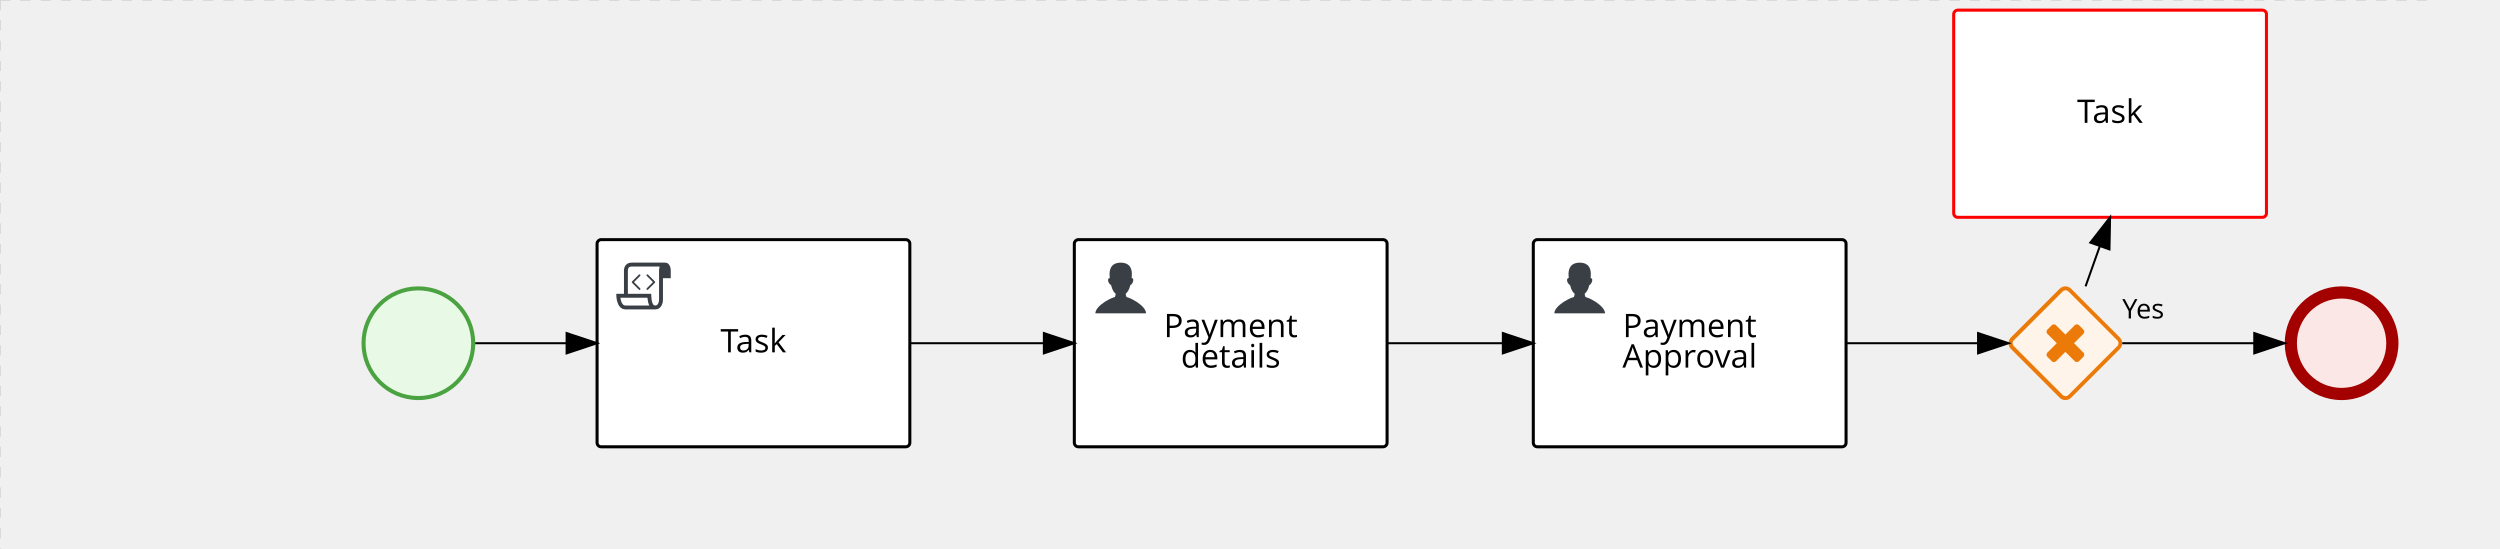
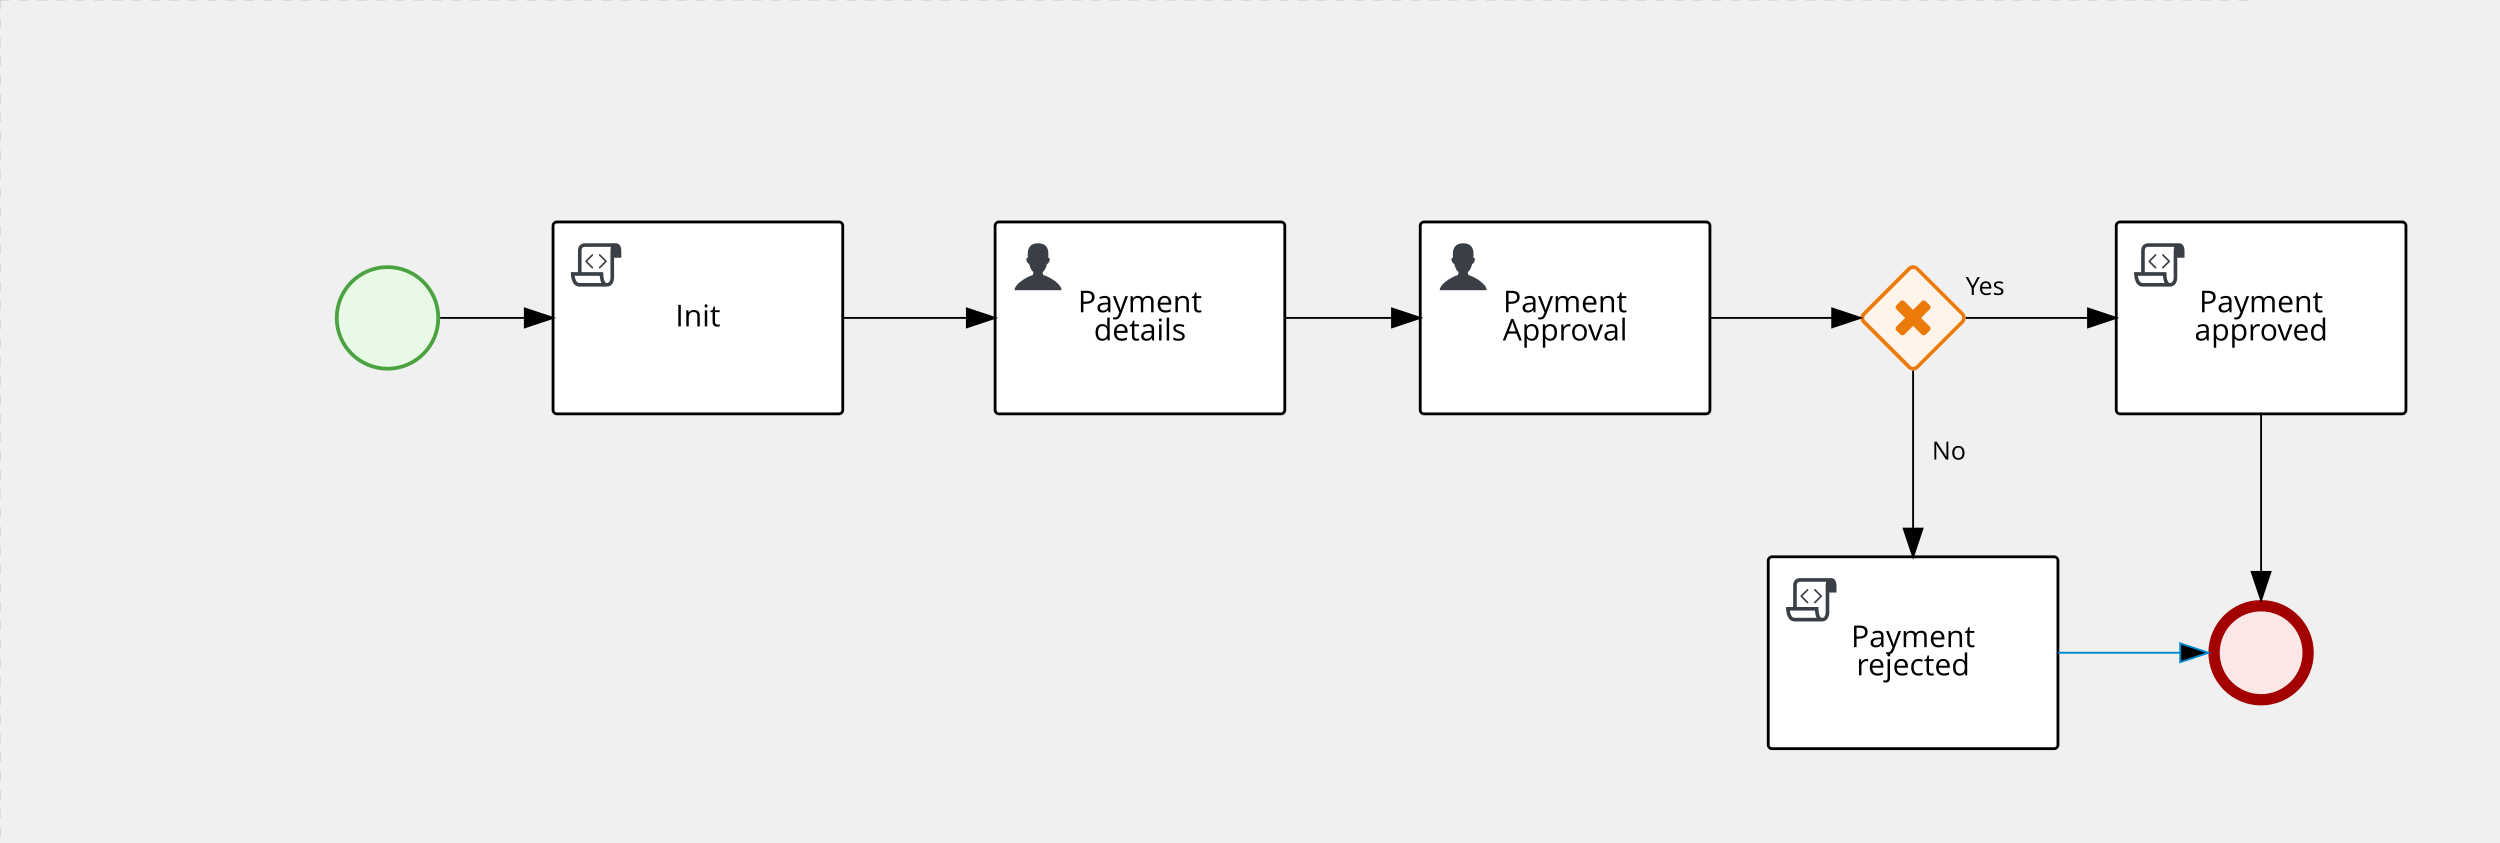
- <svg xmlns="http://www.w3.org/2000/svg" version="1.1" width="1231" height="270" viewBox="0 0 1231 270">
+ <svg xmlns="http://www.w3.org/2000/svg" version="1.1" width="1329" height="448" viewBox="0 0 1329 448">
  <defs />
  <g transform="matrix(1,0,0,1,0,0)">
    <g>
      <g>
        <g>
          <path fill="none" stroke="#d3d3d3" paint-order="fill stroke markers" d=" M 0 0 L 1200 0" stroke-miterlimit="10" stroke-opacity="0.8" stroke-dasharray="5" />
        </g>
        <g>
          <path fill="none" stroke="#d3d3d3" paint-order="fill stroke markers" d=" M 0 0 L 0 800" stroke-miterlimit="10" stroke-opacity="0.8" stroke-dasharray="5" />
        </g>
      </g>
      <g id="_AECE9406-AC56-4624-BD6E-B9AA45BDD2D2" bpmn2nodeid="_AECE9406-AC56-4624-BD6E-B9AA45BDD2D2" transform="matrix(1,0,0,1,178,141)">
        <g>
          <path fill="none" stroke="none" />
        </g>
        <g transform="matrix(0.125,0,0,0.125,0,0)">
          <g transform="matrix(1,0,0,1,0,0)">
            <path fill="#e8fae6" stroke="none" id="_AECE9406-AC56-4624-BD6E-B9AA45BDD2D2?shapeType=BACKGROUND" paint-order="stroke fill markers" d=" M 0 0 M 444 224 C 444 263.9 434.2 300.8 414.4 334.5 C 394.7 368.2 368 394.9 334.4 414.5 C 300.8 434.1 263.9 444 224 444 C 184.1 444 147.2 434.2 113.5 414.4 C 79.8 394.7 53.1 368 33.5 334.4 C 13.9 300.8 4 263.9 4 224 C 4 184.1 13.8 147.2 33.6 113.5 C 53.4 79.8 80.1 53.1 113.6 33.5 C 147.1 13.9 184.1 4 224 4 C 263.9 4 300.8 13.8 334.5 33.6 C 368.2 53.4 394.9 80.1 414.5 113.6 C 434.1 147.1 444 184.1 444 224 Z" />
          </g>
          <g>
            <g transform="matrix(1,0,0,1,0,0)">
              <g transform="matrix(1,0,0,1,0,0)">
-                 <path fill="rgb(74,162,65)" stroke="none" id="_AECE9406-AC56-4624-BD6E-B9AA45BDD2D2?shapeType=BORDER&amp;renderType=FILL" paint-order="stroke fill markers" d=" M 0 0 M 224 0 C 100.3 0 0 100.3 0 224 C 0 347.7 100.3 448 224 448 C 347.7 448 448 347.7 448 224 C 448 100.3 347.7 0 224 0 Z M 0 0 M 224 432 C 109.1 432 16 338.9 16 224 C 16 109.1 109.1 16 224 16 C 338.9 16 432 109.1 432 224 C 432 338.9 338.9 432 224 432 Z" />
+                 <path fill="#4aa241" stroke="none" id="_AECE9406-AC56-4624-BD6E-B9AA45BDD2D2?shapeType=BORDER&amp;renderType=FILL" paint-order="stroke fill markers" d=" M 0 0 M 224 0 C 100.3 0 0 100.3 0 224 C 0 347.7 100.3 448 224 448 C 347.7 448 448 347.7 448 224 C 448 100.3 347.7 0 224 0 Z M 0 0 M 224 432 C 109.1 432 16 338.9 16 224 C 16 109.1 109.1 16 224 16 C 338.9 16 432 109.1 432 224 C 432 338.9 338.9 432 224 432 Z" />
              </g>
            </g>
          </g>
        </g>
        <g transform="matrix(1,0,0,1,28,61)" />
      </g>
+       <g id="_23EB233E-288B-4ABD-B3F2-9940B74F2F49" bpmn2nodeid="_23EB233E-288B-4ABD-B3F2-9940B74F2F49" transform="matrix(1,0,0,1,529,118)">
+         <g>
+           <path fill="none" stroke="none" />
+         </g>
+         <g transform="matrix(1,0,0,1,0,0)">
+           <path fill="#ffffff" stroke="none" id="_23EB233E-288B-4ABD-B3F2-9940B74F2F49?shapeType=BACKGROUND" paint-order="stroke fill markers" d=" M 2 0 L 152 0 L 152 0 A 2 2 0 0 1 154 2 L 154 100 L 154 100 A 2 2 0 0 1 152 102 L 2 102 L 2 102 A 2 2 0 0 1 0 100 L 0 2 L 0 2 A 2 2 0 0 1 2 0 Z" />
+         </g>
+         <g transform="matrix(1,0,0,1,0,0)">
+           <path fill="none" stroke="#000000" id="_23EB233E-288B-4ABD-B3F2-9940B74F2F49?shapeType=BORDER&amp;renderType=STROKE" paint-order="fill stroke markers" d=" M 2 0 L 152 0 L 152 0 A 2 2 0 0 1 154 2 L 154 100 L 154 100 A 2 2 0 0 1 152 102 L 2 102 L 2 102 A 2 2 0 0 1 0 100 L 0 2 L 0 2 A 2 2 0 0 1 2 0 Z" stroke-miterlimit="10" stroke-width="1.5" stroke-dasharray="" />
+         </g>
+         <g>
+           <g transform="matrix(0.06,0,0,0.06,9.4,9.4)">
+             <g transform="matrix(1,0,0,1,0,0)">
+               <path fill="#393f44" stroke="none" id="_23EB233E-288B-4ABD-B3F2-9940B74F2F49_task__RvU5__iZSm" paint-order="stroke fill markers" d=" M 0 0 M 16 445.21 C 16 440.869 18.784 431.129 22.001 424.217 C 35.768 394.64 77.283 359.28 129 333.084 C 144.516 325.224 157.347 319.964 167.807 317.174 C 171.932 316.074 175.729 314.414 176.525 313.363 C 178.894 310.234 180.914 302.908 181.727 294.5 L 182.5 286.5 L 178.507 283.455 C 166.303 274.146 154.284 251.678 148.04 226.5 C 145.611 216.707 145.056 215.462 142.984 215.158 C 141.703 214.97 138.083 212.243 134.939 209.099 C 123.233 197.393 116.891 177.376 121.44 166.49 C 123.002 162.751 128.155 159.01 131.75 159.004 C 134.448 159 134.471 158.603 132.914 138.788 C 130.927 113.496 134.279 92.265 143.132 74.076 C 152.232 55.38 167.569 42.882 189.049 36.66 C 210.203 30.532 237.797 30.532 258.951 36.66 C 300.042 48.563 318.958 83.806 314.955 141 C 314.32 150.075 313.624 157.788 313.409 158.14 C 313.194 158.493 314.575 159.073 316.479 159.43 C 328.929 161.766 330.986 177.018 321.496 196.621 C 316.903 206.109 309.357 214.508 304.817 215.185 C 303.023 215.453 302.293 217.146 299.943 226.5 C 296.659 239.567 294.474 245.305 287.948 257.995 C 282.491 268.606 273.035 281.109 268.108 284.229 L 264.871 286.278 L 265.518 292.889 C 266.345 301.33 268.639 309.871 270.877 312.837 C 272.067 314.415 275.002 315.79 280.063 317.139 C 291.069 320.075 303.617 325.274 321 334.102 C 369.815 358.891 410.848 393.758 425.032 422.5 C 429.07 430.682 432 440.232 432 445.21 L 432 448 L 224 448 L 16 448 L 16 445.21 Z" />
+             </g>
+           </g>
+         </g>
+         <g transform="matrix(1,0,0,1,4.04,13.68)">
+           <g transform="matrix(0.04,0,0,0.04,63.36,69.12)">
+             <g transform="matrix(1,0,0,1,0,0)">
+               <path fill="none" stroke="none" />
+             </g>
+             <g transform="matrix(1,0,0,1,0,0)">
+               <path fill="none" stroke="none" />
+             </g>
+           </g>
+         </g>
+         <g transform="matrix(1,0,0,1,41.96094,36)">
+           <text fill="#000000" stroke="none" font-family="Open Sans" font-size="12pt" font-style="normal" font-weight="normal" text-decoration="normal" x="35.039" y="12" text-anchor="middle" dominant-baseline="alphabetic">Payment </text>
+           <text fill="#000000" stroke="none" font-family="Open Sans" font-size="12pt" font-style="normal" font-weight="normal" text-decoration="normal" x="35.039" y="27" text-anchor="middle" dominant-baseline="alphabetic">  details   </text>
+         </g>
+       </g>
+       <g id="_DE36CBAA-6882-45D3-9310-9BC1B84DFF67" bpmn2nodeid="_DE36CBAA-6882-45D3-9310-9BC1B84DFF67" transform="matrix(1,0,0,1,755,118)">
+         <g>
+           <path fill="none" stroke="none" />
+         </g>
+         <g transform="matrix(1,0,0,1,0,0)">
+           <path fill="#ffffff" stroke="none" id="_DE36CBAA-6882-45D3-9310-9BC1B84DFF67?shapeType=BACKGROUND" paint-order="stroke fill markers" d=" M 2 0 L 152 0 L 152 0 A 2 2 0 0 1 154 2 L 154 100 L 154 100 A 2 2 0 0 1 152 102 L 2 102 L 2 102 A 2 2 0 0 1 0 100 L 0 2 L 0 2 A 2 2 0 0 1 2 0 Z" />
+         </g>
+         <g transform="matrix(1,0,0,1,0,0)">
+           <path fill="none" stroke="#000000" id="_DE36CBAA-6882-45D3-9310-9BC1B84DFF67?shapeType=BORDER&amp;renderType=STROKE" paint-order="fill stroke markers" d=" M 2 0 L 152 0 L 152 0 A 2 2 0 0 1 154 2 L 154 100 L 154 100 A 2 2 0 0 1 152 102 L 2 102 L 2 102 A 2 2 0 0 1 0 100 L 0 2 L 0 2 A 2 2 0 0 1 2 0 Z" stroke-miterlimit="10" stroke-width="1.5" stroke-dasharray="" />
+         </g>
+         <g>
+           <g transform="matrix(0.06,0,0,0.06,9.4,9.4)">
+             <g transform="matrix(1,0,0,1,0,0)">
+               <path fill="#393f44" stroke="none" id="_DE36CBAA-6882-45D3-9310-9BC1B84DFF67_task__RvU5__iZSm" paint-order="stroke fill markers" d=" M 0 0 M 16 445.21 C 16 440.869 18.784 431.129 22.001 424.217 C 35.768 394.64 77.283 359.28 129 333.084 C 144.516 325.224 157.347 319.964 167.807 317.174 C 171.932 316.074 175.729 314.414 176.525 313.363 C 178.894 310.234 180.914 302.908 181.727 294.5 L 182.5 286.5 L 178.507 283.455 C 166.303 274.146 154.284 251.678 148.04 226.5 C 145.611 216.707 145.056 215.462 142.984 215.158 C 141.703 214.97 138.083 212.243 134.939 209.099 C 123.233 197.393 116.891 177.376 121.44 166.49 C 123.002 162.751 128.155 159.01 131.75 159.004 C 134.448 159 134.471 158.603 132.914 138.788 C 130.927 113.496 134.279 92.265 143.132 74.076 C 152.232 55.38 167.569 42.882 189.049 36.66 C 210.203 30.532 237.797 30.532 258.951 36.66 C 300.042 48.563 318.958 83.806 314.955 141 C 314.32 150.075 313.624 157.788 313.409 158.14 C 313.194 158.493 314.575 159.073 316.479 159.43 C 328.929 161.766 330.986 177.018 321.496 196.621 C 316.903 206.109 309.357 214.508 304.817 215.185 C 303.023 215.453 302.293 217.146 299.943 226.5 C 296.659 239.567 294.474 245.305 287.948 257.995 C 282.491 268.606 273.035 281.109 268.108 284.229 L 264.871 286.278 L 265.518 292.889 C 266.345 301.33 268.639 309.871 270.877 312.837 C 272.067 314.415 275.002 315.79 280.063 317.139 C 291.069 320.075 303.617 325.274 321 334.102 C 369.815 358.891 410.848 393.758 425.032 422.5 C 429.07 430.682 432 440.232 432 445.21 L 432 448 L 224 448 L 16 448 L 16 445.21 Z" />
+             </g>
+           </g>
+         </g>
+         <g transform="matrix(1,0,0,1,4.04,13.68)">
+           <g transform="matrix(0.04,0,0,0.04,63.36,69.12)">
+             <g transform="matrix(1,0,0,1,0,0)">
+               <path fill="none" stroke="none" />
+             </g>
+             <g transform="matrix(1,0,0,1,0,0)">
+               <path fill="none" stroke="none" />
+             </g>
+           </g>
+         </g>
+         <g transform="matrix(1,0,0,1,41.96094,36)">
+           <text fill="#000000" stroke="none" font-family="Open Sans" font-size="12pt" font-style="normal" font-weight="normal" text-decoration="normal" x="35.039" y="12" text-anchor="middle" dominant-baseline="alphabetic">Payment </text>
+           <text fill="#000000" stroke="none" font-family="Open Sans" font-size="12pt" font-style="normal" font-weight="normal" text-decoration="normal" x="35.039" y="27" text-anchor="middle" dominant-baseline="alphabetic">Approval </text>
+         </g>
+       </g>
+       <g id="_7BFFE16E-94DF-48CC-AFB4-A9231A0713DA" bpmn2nodeid="_7BFFE16E-94DF-48CC-AFB4-A9231A0713DA">
+         <g>
+           <path fill="none" stroke="#000000" paint-order="fill stroke markers" d=" M 683 169 L 740 169" stroke-miterlimit="10" stroke-dasharray="" />
+         </g>
+         <g transform="matrix(1,0,0,1,683,169)" />
+         <g transform="matrix(6.123233995736766e-17,1,-1,6.123233995736766e-17,755,164)">
+           <path fill="#000000" stroke="#000000" paint-order="fill stroke markers" d=" M 10 15 L 0 15 L 5 0 Z" stroke-miterlimit="10" stroke-dasharray="" />
+         </g>
+         <g transform="matrix(1,0,0,1,683,159)" />
+       </g>
      <g transform="matrix(1,0,0,1,178,141)" />
+       <g transform="matrix(1,0,0,1,529,118)" />
+       <g transform="matrix(1,0,0,1,755,118)" />
      <g id="_FCB43A53-4889-48BF-9B65-2A32B154E21C" bpmn2nodeid="_FCB43A53-4889-48BF-9B65-2A32B154E21C" transform="matrix(1,0,0,1,989,141)">
        <g>
          <path fill="none" stroke="none" />
        </g>
        <g transform="matrix(0.125,0,0,0.125,0,0)">
          <g transform="matrix(1,0,0,1,0,0)">
            <path fill="#fef4ea" stroke="none" id="_FCB43A53-4889-48BF-9B65-2A32B154E21C?shapeType=BACKGROUND" paint-order="stroke fill markers" d=" M 0 0 M 224.4 4.3 C 216.4 4.3 208.4 7.3 202.3 13.4 L 13.5 202.2 C 1.3 214.4 1.3 234.2 13.5 246.4 L 202.2 435.1 C 208.3 441.2 216.4 444.2 224.3 444.2 C 232.2 444.2 240.3 441.2 246.4 435.1 L 435.1 246.4 C 447.3 234.2 447.3 214.4 435.1 202.2 L 246.5 13.4 C 240.4 7.3 232.4 4.3 224.4 4.3 L 224.4 4.3 Z" />
          </g>
          <g>
            <g transform="matrix(1,0,0,1,0,0)">
              <g transform="matrix(1,0,0,1,0,0)">
                <path fill="rgb(236,122,8)" stroke="none" id="_FCB43A53-4889-48BF-9B65-2A32B154E21C?shapeType=BORDER&amp;renderType=FILL" paint-order="stroke fill markers" d=" M 0 0 M 20.8 212.7 L 213.3 20.2 C 219.6 13.9 229.7 13.9 235.9 20.2 L 428.4 212.7 C 434.7 219 434.7 229.1 428.4 235.3 L 235.9 427.8 C 229.6 434.1 219.5 434.1 213.3 427.8 L 20.8 235.3 C 14.5 229.1 14.5 218.9 20.8 212.7 L 20.8 212.7 Z M 0 0 M 0 224 C 0 232.1 3.1 240.3 9.3 246.5 L 201.5 438.7 C 213.9 451.1 234.1 451.1 246.5 438.7 L 438.7 246.5 C 444.9 240.3 448 232.1 448 224 C 448 215.9 444.9 207.7 438.7 201.5 L 246.5 9.3 C 234.1 -3.1 213.9 -3.1 201.5 9.3 L 9.3 201.5 C 3.1 207.7 0 215.9 0 224 L 0 224 Z" />
              </g>
            </g>
          </g>
          <g>
            <g transform="matrix(1,0,0,1,0,0)">
              <g transform="matrix(1,0,0,1,0,0)">
                <path fill="#ec7a08" stroke="none" id="_FCB43A53-4889-48BF-9B65-2A32B154E21C_exclusive" paint-order="stroke fill markers" d=" M 0 0 M 298.2 269.2 C 298.2 272.6 297.1 275.3 294.7 277.7 L 277.7 294.7 C 275.3 297.1 272.6 298.2 269.2 298.2 C 265.8 298.2 263.1 297.1 260.7 294.7 L 224 258 L 187.2 294.8 C 184.8 297.2 182.1 298.3 178.7 298.3 C 175.3 298.3 172.6 297.2 170.2 294.8 L 153.2 277.8 C 150.8 275.4 149.7 272.7 149.7 269.3 C 149.7 265.9 150.8 263.2 153.2 260.8 L 190 224 L 153.2 187.2 C 150.8 184.8 149.7 182 149.7 178.7 C 149.7 175.3 150.8 172.5 153.2 170.2 L 170.2 153.2 C 172.6 150.8 175.3 149.7 178.7 149.7 C 182.1 149.7 184.8 150.8 187.2 153.2 L 224 190 L 260.8 153.2 C 263.2 150.8 265.9 149.7 269.3 149.7 C 272.7 149.7 275.4 150.8 277.8 153.2 L 294.8 170.2 C 297.2 172.5 298.3 175.3 298.3 178.7 C 298.3 182 297.2 184.8 294.8 187.2 L 258 224 L 294.8 260.8 C 297.1 263.1 298.2 265.9 298.2 269.2 Z" />
              </g>
            </g>
          </g>
        </g>
        <g transform="matrix(1,0,0,1,28,61)" />
      </g>
-       <g id="_23EB233E-288B-4ABD-B3F2-9940B74F2F49" bpmn2nodeid="_23EB233E-288B-4ABD-B3F2-9940B74F2F49" transform="matrix(1,0,0,1,529,118)">
-         <g>
-           <path fill="none" stroke="none" />
-         </g>
-         <g transform="matrix(1,0,0,1,0,0)">
-           <path fill="#ffffff" stroke="none" id="_23EB233E-288B-4ABD-B3F2-9940B74F2F49?shapeType=BACKGROUND" paint-order="stroke fill markers" d=" M 2 0 L 152 0 L 152 0 A 2 2 0 0 1 154 2 L 154 100 L 154 100 A 2 2 0 0 1 152 102 L 2 102 L 2 102 A 2 2 0 0 1 0 100 L 0 2 L 0 2 A 2 2 0 0 1 2 0 Z" />
-         </g>
-         <g transform="matrix(1,0,0,1,0,0)">
-           <path fill="none" stroke="rgb(0,0,0)" id="_23EB233E-288B-4ABD-B3F2-9940B74F2F49?shapeType=BORDER&amp;renderType=STROKE" paint-order="fill stroke markers" d=" M 2 0 L 152 0 L 152 0 A 2 2 0 0 1 154 2 L 154 100 L 154 100 A 2 2 0 0 1 152 102 L 2 102 L 2 102 A 2 2 0 0 1 0 100 L 0 2 L 0 2 A 2 2 0 0 1 2 0 Z" stroke-miterlimit="10" stroke-width="1.5" stroke-dasharray="" />
-         </g>
-         <g>
-           <g transform="matrix(0.06,0,0,0.06,9.4,9.4)">
-             <g transform="matrix(1,0,0,1,0,0)">
-               <path fill="#393f44" stroke="none" id="_23EB233E-288B-4ABD-B3F2-9940B74F2F49_task__RvU5__iZSm" paint-order="stroke fill markers" d=" M 0 0 M 16 445.21 C 16 440.869 18.784 431.129 22.001 424.217 C 35.768 394.64 77.283 359.28 129 333.084 C 144.516 325.224 157.347 319.964 167.807 317.174 C 171.932 316.074 175.729 314.414 176.525 313.363 C 178.894 310.234 180.914 302.908 181.727 294.5 L 182.5 286.5 L 178.507 283.455 C 166.303 274.146 154.284 251.678 148.04 226.5 C 145.611 216.707 145.056 215.462 142.984 215.158 C 141.703 214.97 138.083 212.243 134.939 209.099 C 123.233 197.393 116.891 177.376 121.44 166.49 C 123.002 162.751 128.155 159.01 131.75 159.004 C 134.448 159 134.471 158.603 132.914 138.788 C 130.927 113.496 134.279 92.265 143.132 74.076 C 152.232 55.38 167.569 42.882 189.049 36.66 C 210.203 30.532 237.797 30.532 258.951 36.66 C 300.042 48.563 318.958 83.806 314.955 141 C 314.32 150.075 313.624 157.788 313.409 158.14 C 313.194 158.493 314.575 159.073 316.479 159.43 C 328.929 161.766 330.986 177.018 321.496 196.621 C 316.903 206.109 309.357 214.508 304.817 215.185 C 303.023 215.453 302.293 217.146 299.943 226.5 C 296.659 239.567 294.474 245.305 287.948 257.995 C 282.491 268.606 273.035 281.109 268.108 284.229 L 264.871 286.278 L 265.518 292.889 C 266.345 301.33 268.639 309.871 270.877 312.837 C 272.067 314.415 275.002 315.79 280.063 317.139 C 291.069 320.075 303.617 325.274 321 334.102 C 369.815 358.891 410.848 393.758 425.032 422.5 C 429.07 430.682 432 440.232 432 445.21 L 432 448 L 224 448 L 16 448 L 16 445.21 Z" />
-             </g>
-           </g>
-         </g>
-         <g transform="matrix(1,0,0,1,4.04,13.68)">
-           <g transform="matrix(0.04,0,0,0.04,63.36,69.12)">
-             <g transform="matrix(1,0,0,1,0,0)">
-               <path fill="none" stroke="none" />
-             </g>
-             <g transform="matrix(1,0,0,1,0,0)">
-               <path fill="none" stroke="none" />
+       <g id="_0706332B-533A-44CF-AC9B-59601411D87E" bpmn2nodeid="_0706332B-533A-44CF-AC9B-59601411D87E">
+         <g>
+           <path fill="none" stroke="#000000" paint-order="fill stroke markers" d=" M 909 169 L 974 169" stroke-miterlimit="10" stroke-dasharray="" />
+         </g>
+         <g transform="matrix(1,0,0,1,909,169)" />
+         <g transform="matrix(6.123233995736766e-17,1,-1,6.123233995736766e-17,989,164)">
+           <path fill="#000000" stroke="#000000" paint-order="fill stroke markers" d=" M 10 15 L 0 15 L 5 0 Z" stroke-miterlimit="10" stroke-dasharray="" />
+         </g>
+         <g transform="matrix(1,0,0,1,909,159)" />
+       </g>
+       <g transform="matrix(1,0,0,1,989,141)" />
+       <g id="_E90EA594-F558-4F79-9502-CD1B1C59E91E" bpmn2nodeid="_E90EA594-F558-4F79-9502-CD1B1C59E91E" transform="matrix(1,0,0,1,294,118)">
+         <g>
+           <path fill="none" stroke="none" />
+         </g>
+         <g transform="matrix(1,0,0,1,0,0)">
+           <path fill="#ffffff" stroke="none" id="_E90EA594-F558-4F79-9502-CD1B1C59E91E?shapeType=BACKGROUND" paint-order="stroke fill markers" d=" M 2 0 L 152 0 L 152 0 A 2 2 0 0 1 154 2 L 154 100 L 154 100 A 2 2 0 0 1 152 102 L 2 102 L 2 102 A 2 2 0 0 1 0 100 L 0 2 L 0 2 A 2 2 0 0 1 2 0 Z" />
+         </g>
+         <g transform="matrix(1,0,0,1,0,0)">
+           <path fill="none" stroke="rgb(0,0,0)" id="_E90EA594-F558-4F79-9502-CD1B1C59E91E?shapeType=BORDER&amp;renderType=STROKE" paint-order="fill stroke markers" d=" M 2 0 L 152 0 L 152 0 A 2 2 0 0 1 154 2 L 154 100 L 154 100 A 2 2 0 0 1 152 102 L 2 102 L 2 102 A 2 2 0 0 1 0 100 L 0 2 L 0 2 A 2 2 0 0 1 2 0 Z" stroke-miterlimit="10" stroke-width="1.5" stroke-dasharray="" />
+         </g>
+         <g>
+           <g transform="matrix(0.06,0,0,0.06,9.4,9.4)">
+             <g transform="matrix(1,0,0,1,0,0)">
+               <path fill="#393f44" stroke="none" id="_E90EA594-F558-4F79-9502-CD1B1C59E91E_task__FQFd__KwNe" paint-order="stroke fill markers" d=" M 0 0 M 197.3 130.2 C 194.4 127.3 189.6 127.3 186.7 130.2 L 130.2 186.7 C 127.3 189.6 127.3 194.4 130.2 197.3 L 186.7 253.8 C 188.1 255.3 190.1 256 192 256 C 193.9 256 195.9 255.3 197.3 253.7 C 200.2 250.8 200.2 246 197.3 243.1 L 146.2 192 L 197.3 140.8 C 200.2 137.9 200.2 133.1 197.3 130.2 Z" />
+             </g>
+             <g transform="matrix(1,0,0,1,0,0)">
+               <path fill="#393f44" stroke="none" id="_E90EA594-F558-4F79-9502-CD1B1C59E91E_task__FQFd__W91P" paint-order="stroke fill markers" d=" M 0 0 M 261.3 130.2 C 258.4 127.3 253.6 127.3 250.7 130.2 C 247.8 133.1 247.8 137.9 250.7 140.8 L 301.8 191.9 L 250.7 243 C 247.8 245.9 247.8 250.7 250.7 253.6 C 252.1 255.3 254.1 256 256 256 C 257.9 256 259.9 255.3 261.3 253.8 L 317.8 197.3 C 320.7 194.4 320.7 189.6 317.8 186.7 L 261.3 130.2 Z" />
+             </g>
+             <g transform="matrix(1,0,0,1,0,0)">
+               <path fill="#393f44" stroke="none" id="_E90EA594-F558-4F79-9502-CD1B1C59E91E_task__FQFd__wKhe" paint-order="stroke fill markers" d=" M 0 0 M 400 32 C 400 32 152.8 32 128 32 C 62 32 64 96 64 96 L 64 288 L 1 288 C 1 288 -4 416 78 416 L 320 416 C 368 416 384 368 384 336 C 384 314.2 384 224.4 384 160 L 448 160 L 448 96 C 448 96 449 32 400 32 Z M 0 0 M 78 383.9 C 68.5 383.9 61.6 381.1 55.5 374.9 C 43.4 362.4 37.5 339.6 34.9 320 L 256.9 320 C 257.1 322.7 257.3 325.4 257.6 328.2 C 260 351.6 264.7 370.1 271.9 383.9 L 78 383.9 L 78 383.9 Z M 0 0 M 352 336 C 352 345.9 349.6 360.3 342.9 371 C 337.2 380.1 330.4 384 320 384 C 285 384 288 288 288 288 L 96 288 L 96 96 L 96 95.9 L 96 95.1 C 96 90.6 97.6 78.3 104.7 71.2 C 106.5 69.4 111.9 64 128 64 L 356.5 64 C 354.4 72.8 352.8 81.8 352.2 89.9 C 352.2 90.5 352.1 91.1 352.1 91.7 C 352.1 92 352.1 92.3 352.1 92.6 C 352 94.8 352 96 352 96 L 352 160 L 352 336 Z" />
+             </g>
+           </g>
+         </g>
+         <g transform="matrix(1,0,0,1,65.01172,43.5)">
+           <text fill="#000000" stroke="none" font-family="Open Sans" font-size="12pt" font-style="normal" font-weight="normal" text-decoration="normal" x="11.988" y="12" text-anchor="middle" dominant-baseline="alphabetic">Init</text>
+         </g>
+       </g>
+       <g id="_5B991E67-D30A-45FA-9576-5EDBE4238539" bpmn2nodeid="_5B991E67-D30A-45FA-9576-5EDBE4238539">
+         <g>
+           <path fill="none" stroke="#000000" paint-order="fill stroke markers" d=" M 234 169 L 279 169" stroke-miterlimit="10" stroke-dasharray="" />
+         </g>
+         <g transform="matrix(1,0,0,1,234,169)" />
+         <g transform="matrix(6.123233995736766e-17,1,-1,6.123233995736766e-17,294,164)">
+           <path fill="#000000" stroke="#000000" paint-order="fill stroke markers" d=" M 10 15 L 0 15 L 5 0 Z" stroke-miterlimit="10" stroke-dasharray="" />
+         </g>
+         <g transform="matrix(1,0,0,1,234,159)" />
+       </g>
+       <g id="_35AAC124-2F73-4E07-B353-1AA145CA1C86" bpmn2nodeid="_35AAC124-2F73-4E07-B353-1AA145CA1C86">
+         <g>
+           <path fill="none" stroke="#000000" paint-order="fill stroke markers" d=" M 448 169 L 514 169" stroke-miterlimit="10" stroke-dasharray="" />
+         </g>
+         <g transform="matrix(1,0,0,1,448,169)" />
+         <g transform="matrix(6.123233995736766e-17,1,-1,6.123233995736766e-17,529,164)">
+           <path fill="#000000" stroke="#000000" paint-order="fill stroke markers" d=" M 10 15 L 0 15 L 5 0 Z" stroke-miterlimit="10" stroke-dasharray="" />
+         </g>
+         <g transform="matrix(1,0,0,1,448,159)" />
+       </g>
+       <g transform="matrix(1,0,0,1,294,118)" />
+       <g id="_50164ADD-CD79-4127-A2DB-5CFE3DF4E9B6" bpmn2nodeid="_50164ADD-CD79-4127-A2DB-5CFE3DF4E9B6" transform="matrix(1,0,0,1,940,296)">
+         <g>
+           <path fill="none" stroke="none" />
+         </g>
+         <g transform="matrix(1,0,0,1,0,0)">
+           <path fill="#ffffff" stroke="none" id="_50164ADD-CD79-4127-A2DB-5CFE3DF4E9B6?shapeType=BACKGROUND" paint-order="stroke fill markers" d=" M 2 0 L 152 0 L 152 0 A 2 2 0 0 1 154 2 L 154 100 L 154 100 A 2 2 0 0 1 152 102 L 2 102 L 2 102 A 2 2 0 0 1 0 100 L 0 2 L 0 2 A 2 2 0 0 1 2 0 Z" />
+         </g>
+         <g transform="matrix(1,0,0,1,0,0)">
+           <path fill="none" stroke="rgb(0,0,0)" id="_50164ADD-CD79-4127-A2DB-5CFE3DF4E9B6?shapeType=BORDER&amp;renderType=STROKE" paint-order="fill stroke markers" d=" M 2 0 L 152 0 L 152 0 A 2 2 0 0 1 154 2 L 154 100 L 154 100 A 2 2 0 0 1 152 102 L 2 102 L 2 102 A 2 2 0 0 1 0 100 L 0 2 L 0 2 A 2 2 0 0 1 2 0 Z" stroke-miterlimit="10" stroke-width="1.5" stroke-dasharray="" />
+         </g>
+         <g>
+           <g transform="matrix(0.06,0,0,0.06,9.4,9.4)">
+             <g transform="matrix(1,0,0,1,0,0)">
+               <path fill="#393f44" stroke="none" id="_50164ADD-CD79-4127-A2DB-5CFE3DF4E9B6_task__FQFd__KwNe" paint-order="stroke fill markers" d=" M 0 0 M 197.3 130.2 C 194.4 127.3 189.6 127.3 186.7 130.2 L 130.2 186.7 C 127.3 189.6 127.3 194.4 130.2 197.3 L 186.7 253.8 C 188.1 255.3 190.1 256 192 256 C 193.9 256 195.9 255.3 197.3 253.7 C 200.2 250.8 200.2 246 197.3 243.1 L 146.2 192 L 197.3 140.8 C 200.2 137.9 200.2 133.1 197.3 130.2 Z" />
+             </g>
+             <g transform="matrix(1,0,0,1,0,0)">
+               <path fill="#393f44" stroke="none" id="_50164ADD-CD79-4127-A2DB-5CFE3DF4E9B6_task__FQFd__W91P" paint-order="stroke fill markers" d=" M 0 0 M 261.3 130.2 C 258.4 127.3 253.6 127.3 250.7 130.2 C 247.8 133.1 247.8 137.9 250.7 140.8 L 301.8 191.9 L 250.7 243 C 247.8 245.9 247.8 250.7 250.7 253.6 C 252.1 255.3 254.1 256 256 256 C 257.9 256 259.9 255.3 261.3 253.8 L 317.8 197.3 C 320.7 194.4 320.7 189.6 317.8 186.7 L 261.3 130.2 Z" />
+             </g>
+             <g transform="matrix(1,0,0,1,0,0)">
+               <path fill="#393f44" stroke="none" id="_50164ADD-CD79-4127-A2DB-5CFE3DF4E9B6_task__FQFd__wKhe" paint-order="stroke fill markers" d=" M 0 0 M 400 32 C 400 32 152.8 32 128 32 C 62 32 64 96 64 96 L 64 288 L 1 288 C 1 288 -4 416 78 416 L 320 416 C 368 416 384 368 384 336 C 384 314.2 384 224.4 384 160 L 448 160 L 448 96 C 448 96 449 32 400 32 Z M 0 0 M 78 383.9 C 68.5 383.9 61.6 381.1 55.5 374.9 C 43.4 362.4 37.5 339.6 34.9 320 L 256.9 320 C 257.1 322.7 257.3 325.4 257.6 328.2 C 260 351.6 264.7 370.1 271.9 383.9 L 78 383.9 L 78 383.9 Z M 0 0 M 352 336 C 352 345.9 349.6 360.3 342.9 371 C 337.2 380.1 330.4 384 320 384 C 285 384 288 288 288 288 L 96 288 L 96 96 L 96 95.9 L 96 95.1 C 96 90.6 97.6 78.3 104.7 71.2 C 106.5 69.4 111.9 64 128 64 L 356.5 64 C 354.4 72.8 352.8 81.8 352.2 89.9 C 352.2 90.5 352.1 91.1 352.1 91.7 C 352.1 92 352.1 92.3 352.1 92.6 C 352 94.8 352 96 352 96 L 352 160 L 352 336 Z" />
            </g>
          </g>
        </g>
        <g transform="matrix(1,0,0,1,41.96094,36)">
          <text fill="#000000" stroke="none" font-family="Open Sans" font-size="12pt" font-style="normal" font-weight="normal" text-decoration="normal" x="35.039" y="12" text-anchor="middle" dominant-baseline="alphabetic">Payment </text>
-           <text fill="#000000" stroke="none" font-family="Open Sans" font-size="12pt" font-style="normal" font-weight="normal" text-decoration="normal" x="35.039" y="27" text-anchor="middle" dominant-baseline="alphabetic">  details   </text>
-         </g>
-       </g>
-       <g id="_DE36CBAA-6882-45D3-9310-9BC1B84DFF67" bpmn2nodeid="_DE36CBAA-6882-45D3-9310-9BC1B84DFF67" transform="matrix(1,0,0,1,755,118)">
-         <g>
-           <path fill="none" stroke="none" />
-         </g>
-         <g transform="matrix(1,0,0,1,0,0)">
-           <path fill="#ffffff" stroke="none" id="_DE36CBAA-6882-45D3-9310-9BC1B84DFF67?shapeType=BACKGROUND" paint-order="stroke fill markers" d=" M 2 0 L 152 0 L 152 0 A 2 2 0 0 1 154 2 L 154 100 L 154 100 A 2 2 0 0 1 152 102 L 2 102 L 2 102 A 2 2 0 0 1 0 100 L 0 2 L 0 2 A 2 2 0 0 1 2 0 Z" />
-         </g>
-         <g transform="matrix(1,0,0,1,0,0)">
-           <path fill="none" stroke="rgb(0,0,0)" id="_DE36CBAA-6882-45D3-9310-9BC1B84DFF67?shapeType=BORDER&amp;renderType=STROKE" paint-order="fill stroke markers" d=" M 2 0 L 152 0 L 152 0 A 2 2 0 0 1 154 2 L 154 100 L 154 100 A 2 2 0 0 1 152 102 L 2 102 L 2 102 A 2 2 0 0 1 0 100 L 0 2 L 0 2 A 2 2 0 0 1 2 0 Z" stroke-miterlimit="10" stroke-width="1.5" stroke-dasharray="" />
-         </g>
-         <g>
-           <g transform="matrix(0.06,0,0,0.06,9.4,9.4)">
-             <g transform="matrix(1,0,0,1,0,0)">
-               <path fill="#393f44" stroke="none" id="_DE36CBAA-6882-45D3-9310-9BC1B84DFF67_task__RvU5__iZSm" paint-order="stroke fill markers" d=" M 0 0 M 16 445.21 C 16 440.869 18.784 431.129 22.001 424.217 C 35.768 394.64 77.283 359.28 129 333.084 C 144.516 325.224 157.347 319.964 167.807 317.174 C 171.932 316.074 175.729 314.414 176.525 313.363 C 178.894 310.234 180.914 302.908 181.727 294.5 L 182.5 286.5 L 178.507 283.455 C 166.303 274.146 154.284 251.678 148.04 226.5 C 145.611 216.707 145.056 215.462 142.984 215.158 C 141.703 214.97 138.083 212.243 134.939 209.099 C 123.233 197.393 116.891 177.376 121.44 166.49 C 123.002 162.751 128.155 159.01 131.75 159.004 C 134.448 159 134.471 158.603 132.914 138.788 C 130.927 113.496 134.279 92.265 143.132 74.076 C 152.232 55.38 167.569 42.882 189.049 36.66 C 210.203 30.532 237.797 30.532 258.951 36.66 C 300.042 48.563 318.958 83.806 314.955 141 C 314.32 150.075 313.624 157.788 313.409 158.14 C 313.194 158.493 314.575 159.073 316.479 159.43 C 328.929 161.766 330.986 177.018 321.496 196.621 C 316.903 206.109 309.357 214.508 304.817 215.185 C 303.023 215.453 302.293 217.146 299.943 226.5 C 296.659 239.567 294.474 245.305 287.948 257.995 C 282.491 268.606 273.035 281.109 268.108 284.229 L 264.871 286.278 L 265.518 292.889 C 266.345 301.33 268.639 309.871 270.877 312.837 C 272.067 314.415 275.002 315.79 280.063 317.139 C 291.069 320.075 303.617 325.274 321 334.102 C 369.815 358.891 410.848 393.758 425.032 422.5 C 429.07 430.682 432 440.232 432 445.21 L 432 448 L 224 448 L 16 448 L 16 445.21 Z" />
-             </g>
-           </g>
-         </g>
-         <g transform="matrix(1,0,0,1,4.04,13.68)">
-           <g transform="matrix(0.04,0,0,0.04,63.36,69.12)">
-             <g transform="matrix(1,0,0,1,0,0)">
-               <path fill="none" stroke="none" />
-             </g>
-             <g transform="matrix(1,0,0,1,0,0)">
-               <path fill="none" stroke="none" />
-             </g>
-           </g>
-         </g>
-         <g transform="matrix(1,0,0,1,41.96094,36)">
-           <text fill="#000000" stroke="none" font-family="Open Sans" font-size="12pt" font-style="normal" font-weight="normal" text-decoration="normal" x="35.039" y="12" text-anchor="middle" dominant-baseline="alphabetic">Payment </text>
-           <text fill="#000000" stroke="none" font-family="Open Sans" font-size="12pt" font-style="normal" font-weight="normal" text-decoration="normal" x="35.039" y="27" text-anchor="middle" dominant-baseline="alphabetic">Approval </text>
-         </g>
-       </g>
-       <g id="_AB4E03E8-E823-4FD6-A193-E68F3BD4E2AB" bpmn2nodeid="_AB4E03E8-E823-4FD6-A193-E68F3BD4E2AB" transform="matrix(1,0,0,1,1125,141)">
-         <g>
-           <path fill="none" stroke="none" />
-         </g>
-         <g transform="matrix(0.125,0,0,0.125,0,0)">
-           <g transform="matrix(1,0,0,1,0,0)">
-             <path fill="#fce7e7" stroke="none" id="_AB4E03E8-E823-4FD6-A193-E68F3BD4E2AB?shapeType=BACKGROUND" paint-order="stroke fill markers" d=" M 0 0 M 444 224 C 444 263.9 434.2 300.8 414.4 334.5 C 394.7 368.2 368 394.9 334.4 414.5 C 300.8 434.1 263.9 444 224 444 C 184.1 444 147.2 434.2 113.5 414.4 C 79.8 394.7 53.1 368 33.5 334.4 C 13.9 300.8 4 263.9 4 224 C 4 184.1 13.8 147.2 33.6 113.5 C 53.4 79.8 80.1 53.1 113.6 33.5 C 147.1 13.9 184.1 4 224 4 C 263.9 4 300.8 13.8 334.5 33.6 C 368.2 53.4 394.9 80.1 414.5 113.6 C 434.1 147.1 444 184.1 444 224 Z" />
-           </g>
-           <g>
-             <g transform="matrix(1,0,0,1,0,0)">
-               <g transform="matrix(1,0,0,1,0,0)">
-                 <path fill="rgb(163,0,0)" stroke="none" id="_AB4E03E8-E823-4FD6-A193-E68F3BD4E2AB?shapeType=BORDER&amp;renderType=FILL" paint-order="stroke fill markers" d=" M 0 0 M 224 0 C 100.3 0 0 100.3 0 224 C 0 347.7 100.3 448 224 448 C 347.7 448 448 347.7 448 224 C 448 100.3 347.7 0 224 0 Z M 0 0 M 224 400 C 126.8 400 48 321.2 48 224 C 48 126.8 126.8 48 224 48 C 321.2 48 400 126.8 400 224 C 400 321.2 321.2 400 224 400 Z" />
-               </g>
-             </g>
-           </g>
-         </g>
-         <g transform="matrix(1,0,0,1,28,61)" />
-       </g>
-       <g id="_7BFFE16E-94DF-48CC-AFB4-A9231A0713DA" bpmn2nodeid="_7BFFE16E-94DF-48CC-AFB4-A9231A0713DA" transform="matrix(1,0,0,1,0,0)">
-         <g>
-           <path fill="none" stroke="rgb(0,0,0)" paint-order="fill stroke markers" d=" M 683 169 L 740 169" stroke-miterlimit="10" stroke-dasharray="" />
-         </g>
-         <g transform="matrix(1,0,0,1,683,169)" />
-         <g transform="matrix(6.123233995736766e-17,1,-1,6.123233995736766e-17,755,164)">
+           <text fill="#000000" stroke="none" font-family="Open Sans" font-size="12pt" font-style="normal" font-weight="normal" text-decoration="normal" x="35.039" y="27" text-anchor="middle" dominant-baseline="alphabetic"> rejected </text>
+         </g>
+       </g>
+       <g id="_AA99AB78-21A8-4D1C-B6AA-78630631A0EC" bpmn2nodeid="_AA99AB78-21A8-4D1C-B6AA-78630631A0EC">
+         <g>
+           <path fill="none" stroke="rgb(0,0,0)" paint-order="fill stroke markers" d=" M 1017 197 L 1017 281" stroke-miterlimit="10" stroke-dasharray="" />
+         </g>
+         <g transform="matrix(1,0,0,1,1017,197)" />
+         <g transform="matrix(-1,1.2246467991473532e-16,-1.2246467991473532e-16,-1,1022,296)">
          <path fill="rgb(0,0,0)" stroke="rgb(0,0,0)" paint-order="fill stroke markers" d=" M 10 15 L 0 15 L 5 0 Z" stroke-miterlimit="10" stroke-dasharray="" />
        </g>
-         <g transform="matrix(1,0,0,1,683,159)" />
-       </g>
-       <g id="_0706332B-533A-44CF-AC9B-59601411D87E" bpmn2nodeid="_0706332B-533A-44CF-AC9B-59601411D87E" transform="matrix(1,0,0,1,0,0)">
-         <g>
-           <path fill="none" stroke="rgb(0,0,0)" paint-order="fill stroke markers" d=" M 909 169 L 974 169" stroke-miterlimit="10" stroke-dasharray="" />
-         </g>
-         <g transform="matrix(1,0,0,1,909,169)" />
-         <g transform="matrix(6.123233995736766e-17,1,-1,6.123233995736766e-17,989,164)">
-           <path fill="rgb(0,0,0)" stroke="rgb(0,0,0)" paint-order="fill stroke markers" d=" M 10 15 L 0 15 L 5 0 Z" stroke-miterlimit="10" stroke-dasharray="" />
-         </g>
-         <g transform="matrix(1,0,0,1,909,159)" />
-       </g>
-       <g id="_7CA2A02C-6BC4-4192-8034-71D35B816C04" bpmn2nodeid="_7CA2A02C-6BC4-4192-8034-71D35B816C04" transform="matrix(1,0,0,1,0,0)">
+         <g transform="matrix(1,0,0,1,1027,235.5)">
+           <text fill="#000000" stroke="none" font-family="Open Sans" font-size="10pt" font-style="normal" font-weight="normal" text-decoration="normal" x="0" y="8.8" text-anchor="start" dominant-baseline="alphabetic">No                       </text>
+         </g>
+       </g>
+       <g transform="matrix(1,0,0,1,940,296)" />
+       <g id="_4276D299-BCD8-4933-AB09-F0ED5964A20A" bpmn2nodeid="_4276D299-BCD8-4933-AB09-F0ED5964A20A" transform="matrix(1,0,0,1,1125,118)">
+         <g>
+           <path fill="none" stroke="none" />
+         </g>
+         <g transform="matrix(1,0,0,1,0,0)">
+           <path fill="#ffffff" stroke="none" id="_4276D299-BCD8-4933-AB09-F0ED5964A20A?shapeType=BACKGROUND" paint-order="stroke fill markers" d=" M 2 0 L 152 0 L 152 0 A 2 2 0 0 1 154 2 L 154 100 L 154 100 A 2 2 0 0 1 152 102 L 2 102 L 2 102 A 2 2 0 0 1 0 100 L 0 2 L 0 2 A 2 2 0 0 1 2 0 Z" />
+         </g>
+         <g transform="matrix(1,0,0,1,0,0)">
+           <path fill="none" stroke="rgb(0,0,0)" id="_4276D299-BCD8-4933-AB09-F0ED5964A20A?shapeType=BORDER&amp;renderType=STROKE" paint-order="fill stroke markers" d=" M 2 0 L 152 0 L 152 0 A 2 2 0 0 1 154 2 L 154 100 L 154 100 A 2 2 0 0 1 152 102 L 2 102 L 2 102 A 2 2 0 0 1 0 100 L 0 2 L 0 2 A 2 2 0 0 1 2 0 Z" stroke-miterlimit="10" stroke-width="1.5" stroke-dasharray="" />
+         </g>
+         <g>
+           <g transform="matrix(0.06,0,0,0.06,9.4,9.4)">
+             <g transform="matrix(1,0,0,1,0,0)">
+               <path fill="#393f44" stroke="none" id="_4276D299-BCD8-4933-AB09-F0ED5964A20A_task__FQFd__KwNe" paint-order="stroke fill markers" d=" M 0 0 M 197.3 130.2 C 194.4 127.3 189.6 127.3 186.7 130.2 L 130.2 186.7 C 127.3 189.6 127.3 194.4 130.2 197.3 L 186.7 253.8 C 188.1 255.3 190.1 256 192 256 C 193.9 256 195.9 255.3 197.3 253.7 C 200.2 250.8 200.2 246 197.3 243.1 L 146.2 192 L 197.3 140.8 C 200.2 137.9 200.2 133.1 197.3 130.2 Z" />
+             </g>
+             <g transform="matrix(1,0,0,1,0,0)">
+               <path fill="#393f44" stroke="none" id="_4276D299-BCD8-4933-AB09-F0ED5964A20A_task__FQFd__W91P" paint-order="stroke fill markers" d=" M 0 0 M 261.3 130.2 C 258.4 127.3 253.6 127.3 250.7 130.2 C 247.8 133.1 247.8 137.9 250.7 140.8 L 301.8 191.9 L 250.7 243 C 247.8 245.9 247.8 250.7 250.7 253.6 C 252.1 255.3 254.1 256 256 256 C 257.9 256 259.9 255.3 261.3 253.8 L 317.8 197.3 C 320.7 194.4 320.7 189.6 317.8 186.7 L 261.3 130.2 Z" />
+             </g>
+             <g transform="matrix(1,0,0,1,0,0)">
+               <path fill="#393f44" stroke="none" id="_4276D299-BCD8-4933-AB09-F0ED5964A20A_task__FQFd__wKhe" paint-order="stroke fill markers" d=" M 0 0 M 400 32 C 400 32 152.8 32 128 32 C 62 32 64 96 64 96 L 64 288 L 1 288 C 1 288 -4 416 78 416 L 320 416 C 368 416 384 368 384 336 C 384 314.2 384 224.4 384 160 L 448 160 L 448 96 C 448 96 449 32 400 32 Z M 0 0 M 78 383.9 C 68.5 383.9 61.6 381.1 55.5 374.9 C 43.4 362.4 37.5 339.6 34.9 320 L 256.9 320 C 257.1 322.7 257.3 325.4 257.6 328.2 C 260 351.6 264.7 370.1 271.9 383.9 L 78 383.9 L 78 383.9 Z M 0 0 M 352 336 C 352 345.9 349.6 360.3 342.9 371 C 337.2 380.1 330.4 384 320 384 C 285 384 288 288 288 288 L 96 288 L 96 96 L 96 95.9 L 96 95.1 C 96 90.6 97.6 78.3 104.7 71.2 C 106.5 69.4 111.9 64 128 64 L 356.5 64 C 354.4 72.8 352.8 81.8 352.2 89.9 C 352.2 90.5 352.1 91.1 352.1 91.7 C 352.1 92 352.1 92.3 352.1 92.6 C 352 94.8 352 96 352 96 L 352 160 L 352 336 Z" />
+             </g>
+           </g>
+         </g>
+         <g transform="matrix(1,0,0,1,41.57031,36)">
+           <text fill="#000000" stroke="none" font-family="Open Sans" font-size="12pt" font-style="normal" font-weight="normal" text-decoration="normal" x="35.43" y="12" text-anchor="middle" dominant-baseline="alphabetic">Payment </text>
+           <text fill="#000000" stroke="none" font-family="Open Sans" font-size="12pt" font-style="normal" font-weight="normal" text-decoration="normal" x="35.43" y="27" text-anchor="middle" dominant-baseline="alphabetic">approved</text>
+         </g>
+       </g>
+       <g id="_40FCBA65-BD41-4E4C-8000-56CB0190C5D8" bpmn2nodeid="_40FCBA65-BD41-4E4C-8000-56CB0190C5D8">
        <g>
          <path fill="none" stroke="rgb(0,0,0)" paint-order="fill stroke markers" d=" M 1045 169 L 1110 169" stroke-miterlimit="10" stroke-dasharray="" />
        </g>
        <g transform="matrix(1,0,0,1,1045,169)" />
        <g transform="matrix(6.123233995736766e-17,1,-1,6.123233995736766e-17,1125,164)">
          <path fill="rgb(0,0,0)" stroke="rgb(0,0,0)" paint-order="fill stroke markers" d=" M 10 15 L 0 15 L 5 0 Z" stroke-miterlimit="10" stroke-dasharray="" />
        </g>
        <g transform="matrix(1,0,0,1,1045,148)">
          <text fill="#000000" stroke="none" font-family="Open Sans" font-size="10pt" font-style="normal" font-weight="normal" text-decoration="normal" x="0" y="8.8" text-anchor="start" dominant-baseline="alphabetic">Yes                 </text>
        </g>
      </g>
-       <g transform="matrix(1,0,0,1,989,141)" />
-       <g transform="matrix(1,0,0,1,529,118)" />
-       <g transform="matrix(1,0,0,1,755,118)" />
-       <g transform="matrix(1,0,0,1,1125,141)" />
-       <g id="_E90EA594-F558-4F79-9502-CD1B1C59E91E" bpmn2nodeid="_E90EA594-F558-4F79-9502-CD1B1C59E91E" transform="matrix(1,0,0,1,294,118)">
-         <g>
-           <path fill="none" stroke="none" />
-         </g>
-         <g transform="matrix(1,0,0,1,0,0)">
-           <path fill="#ffffff" stroke="none" id="_E90EA594-F558-4F79-9502-CD1B1C59E91E?shapeType=BACKGROUND" paint-order="stroke fill markers" d=" M 2 0 L 152 0 L 152 0 A 2 2 0 0 1 154 2 L 154 100 L 154 100 A 2 2 0 0 1 152 102 L 2 102 L 2 102 A 2 2 0 0 1 0 100 L 0 2 L 0 2 A 2 2 0 0 1 2 0 Z" />
-         </g>
-         <g transform="matrix(1,0,0,1,0,0)">
-           <path fill="none" stroke="rgb(0,0,0)" id="_E90EA594-F558-4F79-9502-CD1B1C59E91E?shapeType=BORDER&amp;renderType=STROKE" paint-order="fill stroke markers" d=" M 2 0 L 152 0 L 152 0 A 2 2 0 0 1 154 2 L 154 100 L 154 100 A 2 2 0 0 1 152 102 L 2 102 L 2 102 A 2 2 0 0 1 0 100 L 0 2 L 0 2 A 2 2 0 0 1 2 0 Z" stroke-miterlimit="10" stroke-width="1.5" stroke-dasharray="" />
-         </g>
-         <g>
-           <g transform="matrix(0.06,0,0,0.06,9.4,9.4)">
-             <g transform="matrix(1,0,0,1,0,0)">
-               <path fill="#393f44" stroke="none" id="_E90EA594-F558-4F79-9502-CD1B1C59E91E_task__FQFd__KwNe" paint-order="stroke fill markers" d=" M 0 0 M 197.3 130.2 C 194.4 127.3 189.6 127.3 186.7 130.2 L 130.2 186.7 C 127.3 189.6 127.3 194.4 130.2 197.3 L 186.7 253.8 C 188.1 255.3 190.1 256 192 256 C 193.9 256 195.9 255.3 197.3 253.7 C 200.2 250.8 200.2 246 197.3 243.1 L 146.2 192 L 197.3 140.8 C 200.2 137.9 200.2 133.1 197.3 130.2 Z" />
-             </g>
-             <g transform="matrix(1,0,0,1,0,0)">
-               <path fill="#393f44" stroke="none" id="_E90EA594-F558-4F79-9502-CD1B1C59E91E_task__FQFd__W91P" paint-order="stroke fill markers" d=" M 0 0 M 261.3 130.2 C 258.4 127.3 253.6 127.3 250.7 130.2 C 247.8 133.1 247.8 137.9 250.7 140.8 L 301.8 191.9 L 250.7 243 C 247.8 245.9 247.8 250.7 250.7 253.6 C 252.1 255.3 254.1 256 256 256 C 257.9 256 259.9 255.3 261.3 253.8 L 317.8 197.3 C 320.7 194.4 320.7 189.6 317.8 186.7 L 261.3 130.2 Z" />
-             </g>
-             <g transform="matrix(1,0,0,1,0,0)">
-               <path fill="#393f44" stroke="none" id="_E90EA594-F558-4F79-9502-CD1B1C59E91E_task__FQFd__wKhe" paint-order="stroke fill markers" d=" M 0 0 M 400 32 C 400 32 152.8 32 128 32 C 62 32 64 96 64 96 L 64 288 L 1 288 C 1 288 -4 416 78 416 L 320 416 C 368 416 384 368 384 336 C 384 314.2 384 224.4 384 160 L 448 160 L 448 96 C 448 96 449 32 400 32 Z M 0 0 M 78 383.9 C 68.5 383.9 61.6 381.1 55.5 374.9 C 43.4 362.4 37.5 339.6 34.9 320 L 256.9 320 C 257.1 322.7 257.3 325.4 257.6 328.2 C 260 351.6 264.7 370.1 271.9 383.9 L 78 383.9 L 78 383.9 Z M 0 0 M 352 336 C 352 345.9 349.6 360.3 342.9 371 C 337.2 380.1 330.4 384 320 384 C 285 384 288 288 288 288 L 96 288 L 96 96 L 96 95.9 L 96 95.1 C 96 90.6 97.6 78.3 104.7 71.2 C 106.5 69.4 111.9 64 128 64 L 356.5 64 C 354.4 72.8 352.8 81.8 352.2 89.9 C 352.2 90.5 352.1 91.1 352.1 91.7 C 352.1 92 352.1 92.3 352.1 92.6 C 352 94.8 352 96 352 96 L 352 160 L 352 336 Z" />
-             </g>
-           </g>
-         </g>
-         <g transform="matrix(1,0,0,1,60.75,43.5)">
-           <text fill="#000000" stroke="none" font-family="Open Sans" font-size="12pt" font-style="normal" font-weight="normal" text-decoration="normal" x="16.25" y="12" text-anchor="middle" dominant-baseline="alphabetic">Task</text>
-         </g>
-       </g>
-       <g id="_5B991E67-D30A-45FA-9576-5EDBE4238539" bpmn2nodeid="_5B991E67-D30A-45FA-9576-5EDBE4238539">
-         <g>
-           <path fill="none" stroke="rgb(0,0,0)" paint-order="fill stroke markers" d=" M 234 169 L 279 169" stroke-miterlimit="10" stroke-dasharray="" />
-         </g>
-         <g transform="matrix(1,0,0,1,234,169)" />
-         <g transform="matrix(6.123233995736766e-17,1,-1,6.123233995736766e-17,294,164)">
+       <g transform="matrix(1,0,0,1,1125,118)" />
+       <g id="_52F65D69-A382-41FA-9CEC-DFAA96495ACA" bpmn2nodeid="_52F65D69-A382-41FA-9CEC-DFAA96495ACA" transform="matrix(1,0,0,1,1174,319)">
+         <g>
+           <path fill="none" stroke="none" />
+         </g>
+         <g transform="matrix(0.125,0,0,0.125,0,0)">
+           <g transform="matrix(1,0,0,1,0,0)">
+             <path fill="#fce7e7" stroke="none" id="_52F65D69-A382-41FA-9CEC-DFAA96495ACA?shapeType=BACKGROUND" paint-order="stroke fill markers" d=" M 0 0 M 444 224 C 444 263.9 434.2 300.8 414.4 334.5 C 394.7 368.2 368 394.9 334.4 414.5 C 300.8 434.1 263.9 444 224 444 C 184.1 444 147.2 434.2 113.5 414.4 C 79.8 394.7 53.1 368 33.5 334.4 C 13.9 300.8 4 263.9 4 224 C 4 184.1 13.8 147.2 33.6 113.5 C 53.4 79.8 80.1 53.1 113.6 33.5 C 147.1 13.9 184.1 4 224 4 C 263.9 4 300.8 13.8 334.5 33.6 C 368.2 53.4 394.9 80.1 414.5 113.6 C 434.1 147.1 444 184.1 444 224 Z" />
+           </g>
+           <g>
+             <g transform="matrix(1,0,0,1,0,0)">
+               <g transform="matrix(1,0,0,1,0,0)">
+                 <path fill="rgb(163,0,0)" stroke="none" id="_52F65D69-A382-41FA-9CEC-DFAA96495ACA?shapeType=BORDER&amp;renderType=FILL" paint-order="stroke fill markers" d=" M 0 0 M 224 0 C 100.3 0 0 100.3 0 224 C 0 347.7 100.3 448 224 448 C 347.7 448 448 347.7 448 224 C 448 100.3 347.7 0 224 0 Z M 0 0 M 224 400 C 126.8 400 48 321.2 48 224 C 48 126.8 126.8 48 224 48 C 321.2 48 400 126.8 400 224 C 400 321.2 321.2 400 224 400 Z" />
+               </g>
+             </g>
+           </g>
+         </g>
+         <g transform="matrix(1,0,0,1,28,61)" />
+       </g>
+       <g id="_6D2FFA4E-C8E7-47D7-A3AC-43A0481F2DA7" bpmn2nodeid="_6D2FFA4E-C8E7-47D7-A3AC-43A0481F2DA7">
+         <g>
+           <path fill="none" stroke="rgb(0,0,0)" paint-order="fill stroke markers" d=" M 1202 220 L 1202 304" stroke-miterlimit="10" stroke-dasharray="" />
+         </g>
+         <g transform="matrix(1,0,0,1,1202,220)" />
+         <g transform="matrix(-1,1.2246467991473532e-16,-1.2246467991473532e-16,-1,1207,319)">
          <path fill="rgb(0,0,0)" stroke="rgb(0,0,0)" paint-order="fill stroke markers" d=" M 10 15 L 0 15 L 5 0 Z" stroke-miterlimit="10" stroke-dasharray="" />
        </g>
-         <g transform="matrix(1,0,0,1,234,159)" />
-       </g>
-       <g id="_35AAC124-2F73-4E07-B353-1AA145CA1C86" bpmn2nodeid="_35AAC124-2F73-4E07-B353-1AA145CA1C86">
-         <g>
-           <path fill="none" stroke="rgb(0,0,0)" paint-order="fill stroke markers" d=" M 448 169 L 514 169" stroke-miterlimit="10" stroke-dasharray="" />
-         </g>
-         <g transform="matrix(1,0,0,1,448,169)" />
-         <g transform="matrix(6.123233995736766e-17,1,-1,6.123233995736766e-17,529,164)">
-           <path fill="rgb(0,0,0)" stroke="rgb(0,0,0)" paint-order="fill stroke markers" d=" M 10 15 L 0 15 L 5 0 Z" stroke-miterlimit="10" stroke-dasharray="" />
-         </g>
-         <g transform="matrix(1,0,0,1,448,159)" />
-       </g>
-       <g transform="matrix(1,0,0,1,294,118)" />
-       <g id="_C6C0635D-FC5E-41C6-B783-AD7B12AC44E7" bpmn2nodeid="_C6C0635D-FC5E-41C6-B783-AD7B12AC44E7" transform="matrix(1,0,0,1,962,5)">
-         <g>
-           <path fill="none" stroke="none" />
-         </g>
-         <g transform="matrix(1,0,0,1,0,0)">
-           <path fill="#ffffff" stroke="none" id="_C6C0635D-FC5E-41C6-B783-AD7B12AC44E7?shapeType=BACKGROUND" paint-order="stroke fill markers" d=" M 2 0 L 152 0 L 152 0 A 2 2 0 0 1 154 2 L 154 100 L 154 100 A 2 2 0 0 1 152 102 L 2 102 L 2 102 A 2 2 0 0 1 0 100 L 0 2 L 0 2 A 2 2 0 0 1 2 0 Z" />
-         </g>
-         <g transform="matrix(1,0,0,1,0,0)">
-           <path fill="none" stroke="rgb(255,0,0)" id="_C6C0635D-FC5E-41C6-B783-AD7B12AC44E7?shapeType=BORDER&amp;renderType=STROKE" paint-order="fill stroke markers" d=" M 2 0 L 152 0 L 152 0 A 2 2 0 0 1 154 2 L 154 100 L 154 100 A 2 2 0 0 1 152 102 L 2 102 L 2 102 A 2 2 0 0 1 0 100 L 0 2 L 0 2 A 2 2 0 0 1 2 0 Z" stroke-miterlimit="10" stroke-width="1.5" stroke-dasharray="" />
-         </g>
-         <g transform="matrix(1,0,0,1,60.75,43.5)">
-           <text fill="#000000" stroke="none" font-family="Open Sans" font-size="12pt" font-style="normal" font-weight="normal" text-decoration="normal" x="16.25" y="12" text-anchor="middle" dominant-baseline="alphabetic">Task</text>
-         </g>
-       </g>
-       <g id="_BCA9FC6D-74F5-4F5F-B850-6969B4419D79" bpmn2nodeid="_BCA9FC6D-74F5-4F5F-B850-6969B4419D79">
-         <g>
-           <path fill="none" stroke="rgb(0,0,0)" paint-order="fill stroke markers" d=" M 1026.935 141 L 1033.984 121.136" stroke-miterlimit="10" stroke-dasharray="" />
-         </g>
-         <g transform="matrix(1,0,0,1,1026.935,141)" />
-         <g transform="matrix(0.9424277,0.3344098,-0.3344098,0.9424277,1034.288,105.328)">
-           <path fill="rgb(0,0,0)" stroke="rgb(0,0,0)" paint-order="fill stroke markers" d=" M 10 15 L 0 15 L 5 0 Z" stroke-miterlimit="10" stroke-dasharray="" />
-         </g>
-         <g transform="matrix(1,0,0,1,1036.36,120.6559)" />
-       </g>
-       <g transform="matrix(1,0,0,1,962,5)" />
+         <g transform="matrix(1,0,0,1,1212,269.5)" />
+       </g>
+       <g transform="matrix(1,0,0,1,1174,319)" />
+       <g id="_B2EB2C09-B5C0-4A8D-9A80-00AD0193291F" bpmn2nodeid="_B2EB2C09-B5C0-4A8D-9A80-00AD0193291F">
+         <g>
+           <path fill="none" stroke="rgb(0,136,206)" paint-order="fill stroke markers" d=" M 1094 347 L 1159 347" stroke-miterlimit="10" stroke-dasharray="" />
+         </g>
+         <g transform="matrix(1,0,0,1,1094,347)" />
+         <g transform="matrix(6.123233995736766e-17,1,-1,6.123233995736766e-17,1174,342)">
+           <path fill="rgb(0,0,0)" stroke="rgb(0,136,206)" paint-order="fill stroke markers" d=" M 10 15 L 0 15 L 5 0 Z" stroke-miterlimit="10" stroke-dasharray="" />
+         </g>
+         <g transform="matrix(1,0,0,1,1094,337)" />
+       </g>
    </g>
  </g>
</svg>
